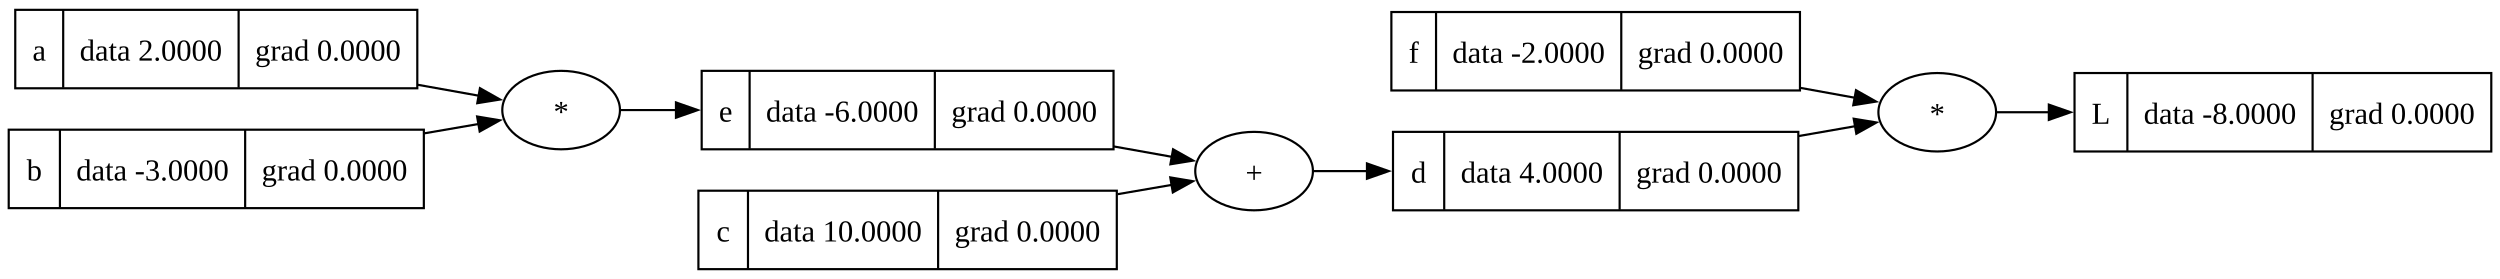
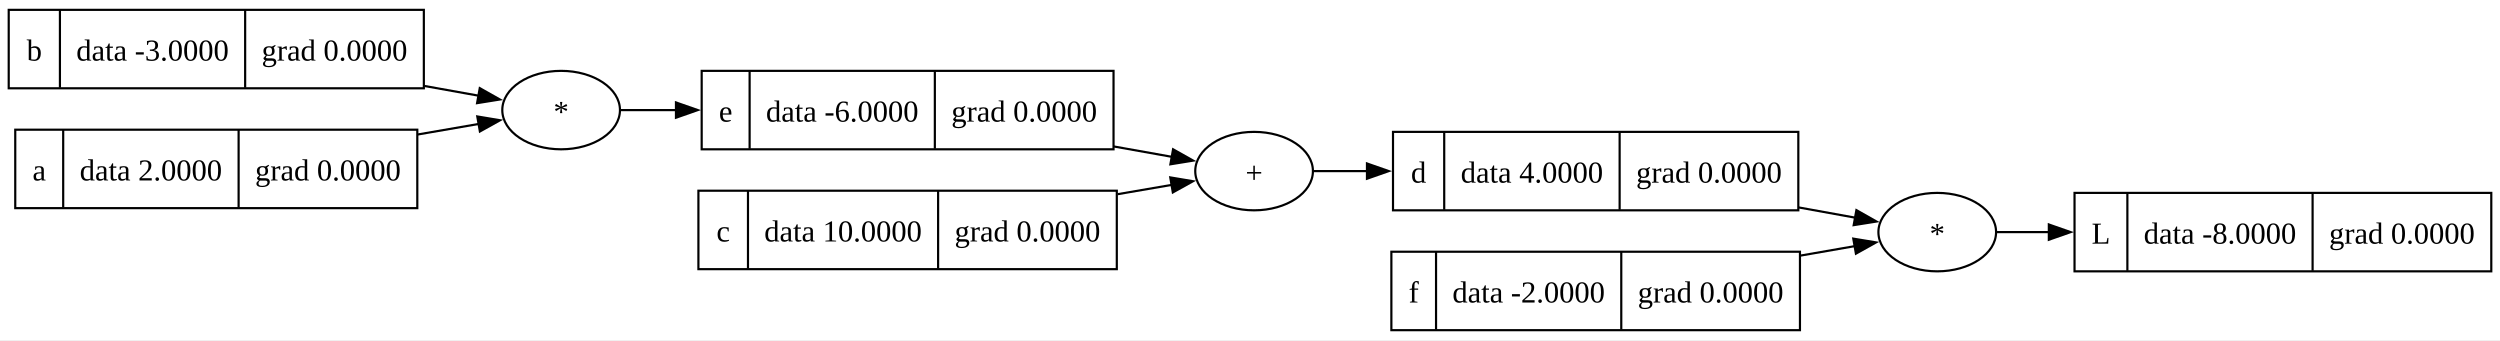
- <svg xmlns="http://www.w3.org/2000/svg" width="1147pt" height="128pt" viewBox="0.00 0.00 1147.25 128.00">
-   <g id="graph0" class="graph" transform="scale(1 1) rotate(0) translate(4 124)">
-     <polygon fill="white" stroke="none" points="-4,4 -4,-124 1143.25,-124 1143.25,4 -4,4" />
+ <svg xmlns="http://www.w3.org/2000/svg" width="1147pt" height="156pt" viewBox="0.00 0.00 1147.25 156.00">
+   <g id="graph0" class="graph" transform="scale(1 1) rotate(0) translate(4 152)">
+     <polygon fill="white" stroke="none" points="-4,4 -4,-152 1143.25,-152 1143.25,4 -4,4" />
    <g id="node1" class="node">
-       <polygon fill="none" stroke="black" points="634.5,-82.5 634.5,-118.5 822,-118.5 822,-82.5 634.5,-82.5" />
-       <text text-anchor="middle" x="644.75" y="-95.2" font-family="Times New Roman,serif" font-size="14.00">f</text>
-       <polyline fill="none" stroke="black" points="655,-82.75 655,-118.5" />
-       <text text-anchor="middle" x="697.5" y="-95.2" font-family="Times New Roman,serif" font-size="14.00">data -2.0000</text>
-       <polyline fill="none" stroke="black" points="740,-82.75 740,-118.5" />
-       <text text-anchor="middle" x="781" y="-95.2" font-family="Times New Roman,serif" font-size="14.00">grad 0.0000</text>
+       <polygon fill="none" stroke="black" points="0,-111.5 0,-147.5 190.5,-147.5 190.5,-111.5 0,-111.5" />
+       <text text-anchor="middle" x="11.75" y="-124.2" font-family="Times New Roman,serif" font-size="14.00">b</text>
+       <polyline fill="none" stroke="black" points="23.5,-111.75 23.5,-147.5" />
+       <text text-anchor="middle" x="66" y="-124.2" font-family="Times New Roman,serif" font-size="14.00">data -3.0000</text>
+       <polyline fill="none" stroke="black" points="108.5,-111.75 108.5,-147.5" />
+       <text text-anchor="middle" x="149.5" y="-124.2" font-family="Times New Roman,serif" font-size="14.00">grad 0.0000</text>
+     </g>
+     <g id="node6" class="node">
+       <ellipse fill="none" stroke="black" cx="253.5" cy="-101.5" rx="27" ry="18" />
+       <text text-anchor="middle" x="253.5" y="-96.08" font-family="Times New Roman,serif" font-size="14.00">*</text>
+     </g>
+     <g id="edge5" class="edge">
+       <path fill="none" stroke="black" d="M190.75,-112.57C199.54,-110.99 208.04,-109.47 215.78,-108.08" />
+       <polygon fill="black" stroke="black" points="216.16,-111.57 225.39,-106.36 214.93,-104.68 216.16,-111.57" />
+     </g>
+     <g id="node2" class="node">
+       <polygon fill="none" stroke="black" points="3,-56.5 3,-92.5 187.5,-92.5 187.5,-56.5 3,-56.5" />
+       <text text-anchor="middle" x="14" y="-69.2" font-family="Times New Roman,serif" font-size="14.00">a</text>
+       <polyline fill="none" stroke="black" points="25,-56.75 25,-92.5" />
+       <text text-anchor="middle" x="65.25" y="-69.2" font-family="Times New Roman,serif" font-size="14.00">data 2.0000</text>
+       <polyline fill="none" stroke="black" points="105.5,-56.75 105.5,-92.5" />
+       <text text-anchor="middle" x="146.5" y="-69.2" font-family="Times New Roman,serif" font-size="14.00">grad 0.0000</text>
+     </g>
+     <g id="edge9" class="edge">
+       <path fill="none" stroke="black" d="M187.59,-90.28C197.51,-92 207.14,-93.66 215.8,-95.16" />
+       <polygon fill="black" stroke="black" points="215.02,-98.58 225.47,-96.83 216.22,-91.68 215.02,-98.58" />
+     </g>
+     <g id="node3" class="node">
+       <polygon fill="none" stroke="black" points="634.5,-0.5 634.5,-36.5 822,-36.5 822,-0.5 634.5,-0.5" />
+       <text text-anchor="middle" x="644.75" y="-13.2" font-family="Times New Roman,serif" font-size="14.00">f</text>
+       <polyline fill="none" stroke="black" points="655,-0.75 655,-36.5" />
+       <text text-anchor="middle" x="697.5" y="-13.2" font-family="Times New Roman,serif" font-size="14.00">data -2.0000</text>
+       <polyline fill="none" stroke="black" points="740,-0.75 740,-36.5" />
+       <text text-anchor="middle" x="781" y="-13.2" font-family="Times New Roman,serif" font-size="14.00">grad 0.0000</text>
    </g>
    <g id="node8" class="node">
-       <ellipse fill="none" stroke="black" cx="885" cy="-72.5" rx="27" ry="18" />
-       <text text-anchor="middle" x="885" y="-67.08" font-family="Times New Roman,serif" font-size="14.00">*</text>
+       <ellipse fill="none" stroke="black" cx="885" cy="-45.5" rx="27" ry="18" />
+       <text text-anchor="middle" x="885" y="-40.08" font-family="Times New Roman,serif" font-size="14.00">*</text>
    </g>
-     <g id="edge5" class="edge">
-       <path fill="none" stroke="black" d="M822.39,-83.65C831.15,-82.06 839.63,-80.53 847.34,-79.13" />
-       <polygon fill="black" stroke="black" points="847.71,-82.62 856.93,-77.4 846.46,-75.73 847.71,-82.62" />
+     <g id="edge6" class="edge">
+       <path fill="none" stroke="black" d="M822.39,-34.75C831.15,-36.28 839.63,-37.76 847.34,-39.1" />
+       <polygon fill="black" stroke="black" points="846.47,-42.51 856.93,-40.78 847.68,-35.61 846.47,-42.51" />
    </g>
-     <g id="node2" class="node">
-       <polygon fill="none" stroke="black" points="318,-55.5 318,-91.5 507,-91.5 507,-55.5 318,-55.5" />
-       <text text-anchor="middle" x="329" y="-68.2" font-family="Times New Roman,serif" font-size="14.00">e</text>
-       <polyline fill="none" stroke="black" points="340,-55.75 340,-91.5" />
-       <text text-anchor="middle" x="382.5" y="-68.2" font-family="Times New Roman,serif" font-size="14.00">data -6.0000</text>
-       <polyline fill="none" stroke="black" points="425,-55.75 425,-91.5" />
-       <text text-anchor="middle" x="466" y="-68.2" font-family="Times New Roman,serif" font-size="14.00">grad 0.0000</text>
+     <g id="node4" class="node">
+       <polygon fill="none" stroke="black" points="316.5,-28.5 316.5,-64.5 508.5,-64.5 508.5,-28.5 316.5,-28.5" />
+       <text text-anchor="middle" x="327.88" y="-41.2" font-family="Times New Roman,serif" font-size="14.00">c</text>
+       <polyline fill="none" stroke="black" points="339.25,-28.75 339.25,-64.5" />
+       <text text-anchor="middle" x="382.88" y="-41.2" font-family="Times New Roman,serif" font-size="14.00">data 10.0000</text>
+       <polyline fill="none" stroke="black" points="426.5,-28.75 426.5,-64.5" />
+       <text text-anchor="middle" x="467.5" y="-41.2" font-family="Times New Roman,serif" font-size="14.00">grad 0.0000</text>
    </g>
    <g id="node10" class="node">
-       <ellipse fill="none" stroke="black" cx="571.5" cy="-45.5" rx="27" ry="18" />
-       <text text-anchor="middle" x="571.5" y="-40.08" font-family="Times New Roman,serif" font-size="14.00">+</text>
+       <ellipse fill="none" stroke="black" cx="571.5" cy="-73.5" rx="27" ry="18" />
+       <text text-anchor="middle" x="571.5" y="-68.08" font-family="Times New Roman,serif" font-size="14.00">+</text>
    </g>
-     <g id="edge6" class="edge">
-       <path fill="none" stroke="black" d="M507.09,-56.81C516.56,-55.12 525.72,-53.49 533.99,-52.01" />
-       <polygon fill="black" stroke="black" points="534.32,-55.51 543.55,-50.31 533.09,-48.62 534.32,-55.51" />
+     <g id="edge8" class="edge">
+       <path fill="none" stroke="black" d="M508.9,-62.91C517.58,-64.4 525.97,-65.84 533.62,-67.16" />
+       <polygon fill="black" stroke="black" points="533.03,-70.61 543.47,-68.85 534.21,-63.71 533.03,-70.61" />
    </g>
-     <g id="node3" class="node">
-       <ellipse fill="none" stroke="black" cx="253.5" cy="-73.5" rx="27" ry="18" />
-       <text text-anchor="middle" x="253.5" y="-68.08" font-family="Times New Roman,serif" font-size="14.00">*</text>
+     <g id="node5" class="node">
+       <polygon fill="none" stroke="black" points="318,-83.5 318,-119.5 507,-119.5 507,-83.5 318,-83.5" />
+       <text text-anchor="middle" x="329" y="-96.2" font-family="Times New Roman,serif" font-size="14.00">e</text>
+       <polyline fill="none" stroke="black" points="340,-83.75 340,-119.5" />
+       <text text-anchor="middle" x="382.5" y="-96.2" font-family="Times New Roman,serif" font-size="14.00">data -6.0000</text>
+       <polyline fill="none" stroke="black" points="425,-83.75 425,-119.5" />
+       <text text-anchor="middle" x="466" y="-96.2" font-family="Times New Roman,serif" font-size="14.00">grad 0.0000</text>
+     </g>
+     <g id="edge7" class="edge">
+       <path fill="none" stroke="black" d="M507.09,-84.81C516.56,-83.12 525.72,-81.49 533.99,-80.01" />
+       <polygon fill="black" stroke="black" points="534.32,-83.51 543.55,-78.31 533.09,-76.62 534.32,-83.51" />
    </g>
    <g id="edge1" class="edge">
-       <path fill="none" stroke="black" d="M280.78,-73.5C288.29,-73.5 296.96,-73.5 306.2,-73.5" />
-       <polygon fill="black" stroke="black" points="306.2,-77 316.2,-73.5 306.2,-70 306.2,-77" />
-     </g>
-     <g id="node4" class="node">
-       <polygon fill="none" stroke="black" points="3,-83.5 3,-119.5 187.5,-119.5 187.5,-83.5 3,-83.5" />
-       <text text-anchor="middle" x="14" y="-96.2" font-family="Times New Roman,serif" font-size="14.00">a</text>
-       <polyline fill="none" stroke="black" points="25,-83.75 25,-119.5" />
-       <text text-anchor="middle" x="65.25" y="-96.2" font-family="Times New Roman,serif" font-size="14.00">data 2.0000</text>
-       <polyline fill="none" stroke="black" points="105.5,-83.75 105.5,-119.5" />
-       <text text-anchor="middle" x="146.5" y="-96.2" font-family="Times New Roman,serif" font-size="14.00">grad 0.0000</text>
-     </g>
-     <g id="edge7" class="edge">
-       <path fill="none" stroke="black" d="M187.59,-85.13C197.51,-83.35 207.14,-81.63 215.8,-80.08" />
-       <polygon fill="black" stroke="black" points="216.25,-83.55 225.48,-78.34 215.02,-76.66 216.25,-83.55" />
-     </g>
-     <g id="node5" class="node">
-       <polygon fill="none" stroke="black" points="316.5,-0.5 316.5,-36.5 508.5,-36.5 508.5,-0.5 316.5,-0.5" />
-       <text text-anchor="middle" x="327.88" y="-13.2" font-family="Times New Roman,serif" font-size="14.00">c</text>
-       <polyline fill="none" stroke="black" points="339.25,-0.75 339.25,-36.5" />
-       <text text-anchor="middle" x="382.88" y="-13.2" font-family="Times New Roman,serif" font-size="14.00">data 10.0000</text>
-       <polyline fill="none" stroke="black" points="426.5,-0.75 426.5,-36.5" />
-       <text text-anchor="middle" x="467.5" y="-13.2" font-family="Times New Roman,serif" font-size="14.00">grad 0.0000</text>
-     </g>
-     <g id="edge8" class="edge">
-       <path fill="none" stroke="black" d="M508.9,-34.91C517.58,-36.4 525.97,-37.84 533.62,-39.16" />
-       <polygon fill="black" stroke="black" points="533.03,-42.61 543.47,-40.85 534.21,-35.71 533.03,-42.61" />
-     </g>
-     <g id="node6" class="node">
-       <polygon fill="none" stroke="black" points="0,-28.5 0,-64.5 190.5,-64.5 190.5,-28.5 0,-28.5" />
-       <text text-anchor="middle" x="11.75" y="-41.2" font-family="Times New Roman,serif" font-size="14.00">b</text>
-       <polyline fill="none" stroke="black" points="23.5,-28.75 23.5,-64.5" />
-       <text text-anchor="middle" x="66" y="-41.2" font-family="Times New Roman,serif" font-size="14.00">data -3.0000</text>
-       <polyline fill="none" stroke="black" points="108.5,-28.75 108.5,-64.5" />
-       <text text-anchor="middle" x="149.5" y="-41.2" font-family="Times New Roman,serif" font-size="14.00">grad 0.0000</text>
-     </g>
-     <g id="edge9" class="edge">
-       <path fill="none" stroke="black" d="M190.75,-62.83C199.54,-64.35 208.04,-65.82 215.78,-67.15" />
-       <polygon fill="black" stroke="black" points="214.94,-70.56 225.39,-68.81 216.13,-63.66 214.94,-70.56" />
+       <path fill="none" stroke="black" d="M280.78,-101.5C288.29,-101.5 296.96,-101.5 306.2,-101.5" />
+       <polygon fill="black" stroke="black" points="306.2,-105 316.2,-101.5 306.2,-98 306.2,-105" />
    </g>
    <g id="node7" class="node">
-       <polygon fill="none" stroke="black" points="948,-54.5 948,-90.5 1139.25,-90.5 1139.25,-54.5 948,-54.5" />
-       <text text-anchor="middle" x="960.12" y="-67.2" font-family="Times New Roman,serif" font-size="14.00">L</text>
-       <polyline fill="none" stroke="black" points="972.25,-54.75 972.25,-90.5" />
-       <text text-anchor="middle" x="1014.75" y="-67.2" font-family="Times New Roman,serif" font-size="14.00">data -8.0000</text>
-       <polyline fill="none" stroke="black" points="1057.25,-54.75 1057.25,-90.5" />
-       <text text-anchor="middle" x="1098.25" y="-67.2" font-family="Times New Roman,serif" font-size="14.00">grad 0.0000</text>
+       <polygon fill="none" stroke="black" points="948,-27.5 948,-63.5 1139.25,-63.5 1139.25,-27.5 948,-27.5" />
+       <text text-anchor="middle" x="960.12" y="-40.2" font-family="Times New Roman,serif" font-size="14.00">L</text>
+       <polyline fill="none" stroke="black" points="972.25,-27.75 972.25,-63.5" />
+       <text text-anchor="middle" x="1014.75" y="-40.2" font-family="Times New Roman,serif" font-size="14.00">data -8.0000</text>
+       <polyline fill="none" stroke="black" points="1057.25,-27.75 1057.25,-63.5" />
+       <text text-anchor="middle" x="1098.25" y="-40.2" font-family="Times New Roman,serif" font-size="14.00">grad 0.0000</text>
    </g>
    <g id="edge2" class="edge">
-       <path fill="none" stroke="black" d="M912.22,-72.5C919.38,-72.5 927.61,-72.5 936.37,-72.5" />
-       <polygon fill="black" stroke="black" points="936.21,-76 946.21,-72.5 936.21,-69 936.21,-76" />
+       <path fill="none" stroke="black" d="M912.22,-45.5C919.38,-45.5 927.61,-45.5 936.37,-45.5" />
+       <polygon fill="black" stroke="black" points="936.21,-49 946.21,-45.5 936.21,-42 936.21,-49" />
    </g>
    <g id="node9" class="node">
-       <polygon fill="none" stroke="black" points="635.25,-27.5 635.25,-63.5 821.25,-63.5 821.25,-27.5 635.25,-27.5" />
-       <text text-anchor="middle" x="647" y="-40.2" font-family="Times New Roman,serif" font-size="14.00">d</text>
-       <polyline fill="none" stroke="black" points="658.75,-27.75 658.75,-63.5" />
-       <text text-anchor="middle" x="699" y="-40.2" font-family="Times New Roman,serif" font-size="14.00">data 4.0000</text>
-       <polyline fill="none" stroke="black" points="739.25,-27.75 739.25,-63.5" />
-       <text text-anchor="middle" x="780.25" y="-40.2" font-family="Times New Roman,serif" font-size="14.00">grad 0.0000</text>
+       <polygon fill="none" stroke="black" points="635.25,-55.5 635.25,-91.5 821.25,-91.5 821.25,-55.5 635.25,-55.5" />
+       <text text-anchor="middle" x="647" y="-68.2" font-family="Times New Roman,serif" font-size="14.00">d</text>
+       <polyline fill="none" stroke="black" points="658.75,-55.75 658.75,-91.5" />
+       <text text-anchor="middle" x="699" y="-68.2" font-family="Times New Roman,serif" font-size="14.00">data 4.0000</text>
+       <polyline fill="none" stroke="black" points="739.25,-55.75 739.25,-91.5" />
+       <text text-anchor="middle" x="780.25" y="-68.2" font-family="Times New Roman,serif" font-size="14.00">grad 0.0000</text>
    </g>
    <g id="edge4" class="edge">
-       <path fill="none" stroke="black" d="M821.5,-61.6C830.64,-63.19 839.48,-64.73 847.5,-66.13" />
-       <polygon fill="black" stroke="black" points="846.66,-69.54 857.12,-67.81 847.87,-62.64 846.66,-69.54" />
+       <path fill="none" stroke="black" d="M821.5,-56.81C830.64,-55.16 839.48,-53.56 847.5,-52.1" />
+       <polygon fill="black" stroke="black" points="847.9,-55.59 857.12,-50.36 846.65,-48.7 847.9,-55.59" />
    </g>
    <g id="edge3" class="edge">
-       <path fill="none" stroke="black" d="M598.75,-45.5C606.11,-45.5 614.58,-45.5 623.59,-45.5" />
-       <polygon fill="black" stroke="black" points="623.3,-49 633.3,-45.5 623.3,-42 623.3,-49" />
+       <path fill="none" stroke="black" d="M598.75,-73.5C606.11,-73.5 614.58,-73.5 623.59,-73.5" />
+       <polygon fill="black" stroke="black" points="623.3,-77 633.3,-73.5 623.3,-70 623.3,-77" />
    </g>
  </g>
</svg>
